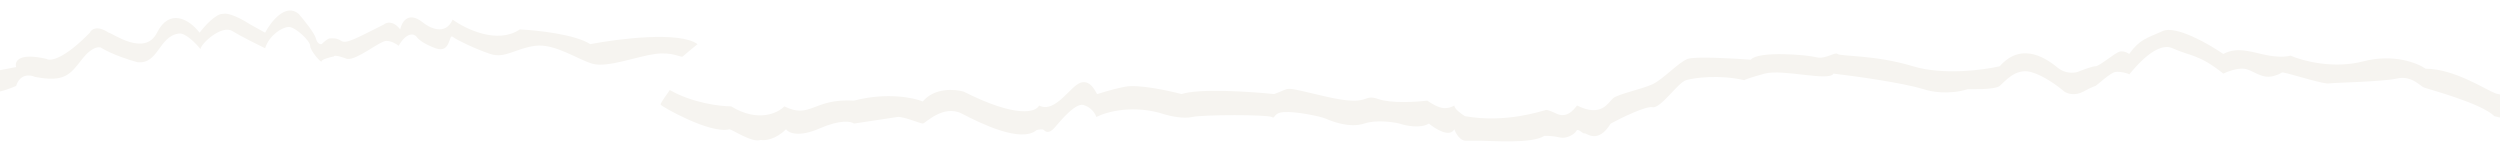
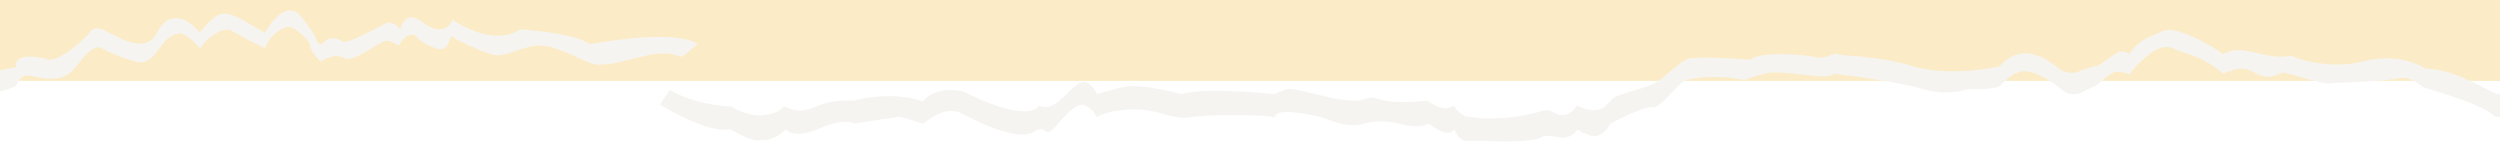
<svg xmlns="http://www.w3.org/2000/svg" viewBox="0 4449 1440 88" width="1440" height="88" preserveAspectRatio="none">
+   <rect x="-120" y="4447.0" width="1680" height="48.6" fill="#FBECC7" />
+   <path d="M380.555 4509.32C380.083 4508.38 385.744 4501.31 385.744 4500.83C398.953 4508.38 414.834 4510.26 421.124 4510.26C436.597 4519.69 448.014 4514.19 451.788 4510.26C466.883 4517.81 468.299 4505.55 491.886 4506.96C510.755 4502.06 526.165 4505.24 531.512 4507.44C538.305 4499.38 550.067 4500.31 555.099 4501.78C585.668 4517.24 596.769 4513.56 598.499 4509.79C607.934 4514.51 616.425 4498.48 622.558 4496.59C628.691 4494.7 631.521 4503.19 631.993 4503.19C632.465 4503.19 638.597 4500.83 648.032 4498.95C655.58 4497.44 672.877 4501.15 680.582 4503.19C690.772 4499.8 720.366 4501.78 733.889 4503.19C744.739 4499.42 737.191 4498.48 763.609 4504.61C790.026 4510.74 784.365 4502.72 793.8 4506.02C801.348 4508.66 815.815 4507.75 822.105 4506.96C823.834 4508.22 828.049 4510.83 831.068 4511.21C834.087 4511.58 836.729 4510.42 837.672 4509.79C837.672 4511.68 841.76 4514.66 843.805 4515.92C867.864 4520.17 888.62 4512.62 889.564 4512.62C890.507 4512.62 889.564 4511.21 896.64 4514.51C903.716 4517.81 907.962 4509.79 908.433 4509.79C922.586 4516.87 926.359 4507.91 929.19 4505.55C932.02 4503.19 945.701 4500.36 951.833 4497.53C957.966 4494.7 966.929 4484.8 972.118 4482.92C976.27 4481.41 998.064 4482.6 1008.44 4483.39C1012.69 4478.2 1040.99 4480.56 1046.18 4481.97C1051.37 4483.39 1057.03 4478.67 1058.45 4480.09C1059.86 4481.5 1080.15 4480.56 1101.85 4487.16C1119.21 4492.44 1142.42 4489.36 1151.85 4487.16C1165.06 4472.07 1180.16 4483.86 1185.35 4488.1C1189.5 4491.5 1194.62 4491.09 1196.67 4490.46C1199.34 4489.36 1205.16 4487.16 1207.05 4487.16C1209.4 4487.16 1218.37 4479.15 1221.2 4478.67C1223.46 4478.3 1225.6 4479.46 1226.39 4480.09C1232.52 4471.6 1236.29 4471.13 1245.73 4466.89C1253.28 4463.49 1272.15 4474.27 1280.64 4480.09C1289.13 4475.37 1298.56 4479.62 1307.05 4481.03C1313.85 4482.16 1318.06 4481.5 1319.32 4481.03C1326.08 4484.02 1343.95 4488.86 1361.31 4484.33C1378.67 4479.81 1392.44 4485.28 1397.16 4488.58C1413.67 4488.58 1432.07 4500.83 1437.26 4502.72C1442.44 4504.61 1454.71 4503.66 1454.71 4502.72C1454.71 4501.78 1459.9 4492.82 1460.84 4492.82C1461.6 4492.82 1462.73 4494.08 1463.2 4494.7C1470.75 4491.69 1491.82 4488.1 1501.41 4486.69L1548.11 4486.22C1557.17 4489.99 1573.27 4484.65 1580.19 4481.5H1586.33V4482.92C1574.53 4498.48 1620.76 4487.16 1623.12 4487.16C1625.01 4487.16 1629.57 4491.25 1631.61 4493.29L1629.73 4494.23C1628.78 4494.7 1627.37 4502.25 1626.42 4500.83C1625.67 4499.7 1622.34 4499.42 1620.76 4499.42C1580.19 4507.91 1584.91 4500.83 1584.91 4498.48C1584.91 4496.12 1586.33 4492.82 1583.97 4492.35C1582.08 4491.97 1565.88 4496.59 1558.02 4498.95C1555.19 4498.01 1548.68 4496.59 1545.28 4498.48C1541.04 4500.83 1502.36 4496.59 1500.47 4498.48C1498.58 4500.36 1475.47 4502.72 1469.81 4504.13C1465.28 4505.27 1463.2 4506.81 1462.73 4507.44C1462.57 4506.81 1461.97 4505.46 1460.84 4505.08C1459.43 4504.61 1457.07 4511.68 1454.71 4515.92C1452.82 4519.32 1441.97 4517.34 1436.78 4515.92C1429.24 4508.38 1398.57 4500.36 1396.21 4499.42C1393.86 4498.48 1389.14 4492.35 1380.65 4494.23C1372.16 4496.12 1344.32 4496.59 1341.49 4497.06C1338.66 4497.53 1323.57 4492.82 1317.9 4491.4C1312.24 4489.99 1316.49 4490.93 1309.41 4492.82C1302.34 4494.7 1297.62 4489.05 1292.43 4488.58C1288.28 4488.2 1282.84 4490.3 1280.64 4491.4C1266.49 4480.09 1261.77 4481.5 1251.39 4476.79C1241.01 4472.07 1226.39 4492.35 1226.39 4491.88C1226.39 4491.4 1221.2 4489.99 1218.37 4490.46C1215.54 4490.93 1207.99 4498.01 1207.05 4498.48C1206.1 4498.95 1206.1 4498.48 1199.97 4501.78C1195.06 4504.42 1190.69 4502.88 1189.12 4501.78C1185.66 4498.79 1176.95 4492.35 1169.78 4490.46C1160.81 4488.1 1154.68 4496.12 1151.85 4498.48C1149.02 4500.83 1134.4 4500.36 1133.45 4500.36C1122.51 4503.76 1111.91 4501.78 1107.98 4500.36C1095.53 4496.59 1068.2 4492.82 1056.09 4491.4C1053.73 4496.12 1026.84 4488.58 1016.46 4491.4C1008.16 4493.67 1005.14 4494.86 1004.67 4495.18C990.516 4491.88 975.892 4493.76 971.175 4495.18C966.458 4496.59 956.551 4511.68 951.833 4510.74C948.06 4509.98 934.222 4516.71 927.775 4520.17C920.227 4532.42 913.622 4525.35 912.679 4525.82C911.735 4526.3 908.905 4522.52 907.962 4524.41C907.018 4526.3 902.301 4529.12 898.527 4528.18C894.753 4527.24 890.507 4527.24 889.564 4527.24C882.488 4531.95 858.9 4530.07 853.24 4530.07H844.276C840.88 4530.07 838.458 4525.67 837.672 4523.47C835.03 4528.37 826.822 4523.31 823.048 4520.17C818.142 4523.18 809.682 4521.42 806.065 4520.17C802.134 4519.22 792.574 4517.9 785.781 4520.17C777.289 4522.99 766.911 4518.75 763.609 4517.34C760.307 4515.92 746.154 4513.09 739.55 4513.56C732.945 4514.04 734.832 4517.81 732.474 4516.39C730.115 4514.98 692.847 4514.98 686.715 4516.39C681.809 4517.52 674.292 4515.92 671.147 4514.98C653.032 4508.94 637.182 4513.41 631.521 4516.39C630.011 4512.24 626.489 4510.26 624.917 4509.79C620.199 4506.96 610.764 4518.75 607.462 4522.52C604.16 4526.29 602.273 4524.88 601.33 4523.94C600.575 4523.18 598.185 4523.62 597.084 4523.94C588.121 4531.48 565.005 4520.17 554.155 4514.51C543.305 4508.85 532.927 4520.17 531.512 4520.17C530.097 4520.17 520.19 4515.92 516.888 4516.39C514.246 4516.77 499.119 4519.07 491.886 4520.17C490.313 4518.91 484.149 4517.71 472.072 4522.99C459.996 4528.27 454.146 4525.51 452.731 4523.47C446.693 4529.5 440.466 4530.07 438.107 4529.6C433.39 4531.48 421.596 4523.47 420.181 4523.47C408.859 4526.3 381.026 4510.26 380.555 4509.32Z" fill="#F6F4F0" />
  <path d="M-91.187 4496.59L-111 4498.01V4509.79L-91.187 4509.32C-85.998 4501.78 -72.317 4499.89 -67.6 4499.89C-62.882 4499.89 -57.693 4505.55 -56.278 4506.49C-54.863 4507.44 -36.937 4507.44 -29.86 4506.49C-22.784 4505.55 -20.426 4499.42 -19.482 4499.42C-18.539 4499.42 -4.858 4501.31 -2.028 4501.78C0.237 4502.16 6.464 4499.74 9.294 4498.48C11.558 4491.31 17.471 4492.03 20.144 4493.29C37.127 4496.59 40.429 4491.88 47.033 4483.39C53.638 4474.9 57.412 4476.32 57.883 4476.32C64.677 4480.47 74.866 4483.7 79.112 4484.81C91.377 4486.22 91.377 4469.72 103.171 4468.3C106.725 4467.88 112.763 4473.8 115.436 4477.26C115.908 4473.96 127.701 4463.12 133.834 4466.89C138.74 4469.91 148.458 4474.75 152.703 4476.79C155.062 4469.25 162.61 4464.53 166.384 4464.53C170.158 4464.53 178.649 4472.55 178.649 4475.38C178.649 4478.2 185.254 4485.75 185.254 4484.33C185.254 4483.2 189.971 4481.98 192.33 4481.5C192.33 4481.03 193.839 4480.66 199.878 4482.92C205.539 4483.86 218.747 4472.55 222.521 4472.55C225.54 4472.55 228.497 4474.43 229.597 4475.38C234.503 4467.08 238.56 4468.46 239.976 4470.19C240.605 4471.29 243.655 4474.15 250.826 4476.79C259.789 4480.09 258.374 4468.3 260.732 4470.19C263.091 4472.07 273.941 4477.26 282.432 4480.09C290.924 4482.92 297.056 4476.79 308.378 4475.38C319.7 4473.96 332.909 4483.39 341.4 4485.75C349.891 4488.11 366.874 4481.5 377.252 4480.09C387.631 4478.68 392.348 4482.45 393.292 4481.5C394.046 4480.75 399.267 4476.48 401.783 4474.43C391.593 4466.89 356.339 4471.29 339.985 4474.43C331.305 4468.77 309.322 4466.42 299.415 4465.95C286.584 4474.62 268.28 4465.79 260.732 4460.29C256.581 4469.72 247.366 4465.16 243.278 4461.7C234.975 4455.29 231.327 4461.86 230.541 4465.95C226.389 4460.66 222.521 4461.86 221.106 4463.12C205.067 4471.13 199.406 4474.43 196.575 4472.55C193.745 4470.66 191.386 4471.13 189.971 4471.13C188.839 4471.13 186.354 4473.33 185.254 4474.43C184.467 4474.59 182.706 4474.15 181.951 4471.13C181.197 4468.11 175.033 4460.44 172.045 4456.99C164.497 4450.57 156.006 4461.54 152.703 4467.83L144.212 4463.12C134.777 4457.08 129.903 4456.52 128.645 4456.99C124.493 4456.61 117.795 4464.06 114.964 4467.83C108.832 4459.82 97.51 4453.69 90.434 4467.83C83.358 4481.98 64.488 4467.83 62.601 4467.83C55.808 4463.3 52.537 4465.95 51.751 4467.83C36.655 4483.3 28.793 4484.33 26.748 4482.92C10.521 4479.15 8.351 4484.49 9.294 4487.63L-2.971 4489.99C-5.236 4488.86 -14.922 4487.95 -19.482 4487.63C-27.407 4498.2 -47.629 4496.12 -56.75 4493.76C-69.959 4482.07 -85.212 4490.78 -91.187 4496.59Z" fill="#F6F4F0" />
-   <path d="M380.555 4509.32C380.083 4508.38 385.744 4501.31 385.744 4500.83C398.953 4508.38 414.834 4510.26 421.124 4510.26C436.597 4519.69 448.014 4514.19 451.788 4510.26C466.883 4517.81 468.299 4505.55 491.886 4506.96C510.755 4502.06 526.165 4505.24 531.512 4507.44C538.305 4499.38 550.067 4500.31 555.099 4501.78C585.668 4517.24 596.769 4513.56 598.499 4509.79C607.934 4514.51 616.425 4498.48 622.558 4496.59C628.691 4494.7 631.521 4503.19 631.993 4503.19C632.465 4503.19 638.597 4500.83 648.032 4498.95C655.58 4497.44 672.877 4501.15 680.582 4503.19C690.772 4499.8 720.366 4501.78 733.889 4503.19C744.739 4499.42 737.191 4498.48 763.609 4504.61C790.026 4510.74 784.365 4502.72 793.8 4506.02C801.348 4508.66 815.815 4507.75 822.105 4506.96C823.834 4508.22 828.049 4510.83 831.068 4511.21C834.087 4511.58 836.729 4510.42 837.672 4509.79C837.672 4511.68 841.76 4514.66 843.805 4515.92C867.864 4520.17 888.62 4512.62 889.564 4512.62C890.507 4512.62 889.564 4511.21 896.64 4514.51C903.716 4517.81 907.962 4509.79 908.433 4509.79C922.586 4516.87 926.359 4507.91 929.19 4505.55C932.02 4503.19 945.701 4500.36 951.833 4497.53C957.966 4494.7 966.929 4484.8 972.118 4482.92C976.27 4481.41 998.064 4482.6 1008.44 4483.39C1012.69 4478.2 1040.99 4480.56 1046.18 4481.97C1051.37 4483.39 1057.03 4478.67 1058.45 4480.09C1059.86 4481.5 1080.15 4480.56 1101.85 4487.16C1119.21 4492.44 1142.42 4489.36 1151.85 4487.16C1165.06 4472.07 1180.16 4483.86 1185.35 4488.1C1189.5 4491.5 1194.62 4491.09 1196.67 4490.46C1199.34 4489.36 1205.16 4487.16 1207.05 4487.16C1209.4 4487.16 1218.37 4479.15 1221.2 4478.67C1223.46 4478.3 1225.6 4479.46 1226.39 4480.09C1232.52 4471.6 1236.29 4471.13 1245.73 4466.89C1253.28 4463.49 1272.15 4474.27 1280.64 4480.09C1289.13 4475.37 1298.56 4479.62 1307.05 4481.03C1313.85 4482.16 1318.06 4481.5 1319.32 4481.03C1326.08 4484.02 1343.95 4488.86 1361.31 4484.33C1378.67 4479.81 1392.44 4485.28 1397.16 4488.58C1413.67 4488.58 1432.07 4500.83 1437.26 4502.72C1442.44 4504.61 1454.71 4503.66 1454.71 4502.72C1454.71 4501.78 1459.9 4492.82 1460.84 4492.82C1461.6 4492.82 1462.73 4494.08 1463.2 4494.7C1470.75 4491.69 1491.82 4488.1 1501.41 4486.69L1548.11 4486.22C1557.17 4489.99 1573.27 4484.65 1580.19 4481.5H1586.33V4482.92C1574.53 4498.48 1620.76 4487.16 1623.12 4487.16C1625.01 4487.16 1629.57 4491.25 1631.61 4493.29L1629.73 4494.23C1628.78 4494.7 1627.37 4502.25 1626.42 4500.83C1625.67 4499.7 1622.34 4499.42 1620.76 4499.42C1580.19 4507.91 1584.91 4500.83 1584.91 4498.48C1584.91 4496.12 1586.33 4492.82 1583.97 4492.35C1582.08 4491.97 1565.88 4496.59 1558.02 4498.95C1555.19 4498.01 1548.68 4496.59 1545.28 4498.48C1541.04 4500.83 1502.36 4496.59 1500.47 4498.48C1498.58 4500.36 1475.47 4502.72 1469.81 4504.13C1465.28 4505.27 1463.2 4506.81 1462.73 4507.44C1462.57 4506.81 1461.97 4505.46 1460.84 4505.08C1459.43 4504.61 1457.07 4511.68 1454.71 4515.92C1452.82 4519.32 1441.97 4517.34 1436.78 4515.92C1429.24 4508.38 1398.57 4500.36 1396.21 4499.42C1393.86 4498.48 1389.14 4492.35 1380.65 4494.23C1372.16 4496.12 1344.32 4496.59 1341.49 4497.06C1338.66 4497.53 1323.57 4492.82 1317.9 4491.4C1312.24 4489.99 1316.49 4490.93 1309.41 4492.82C1302.34 4494.7 1297.62 4489.05 1292.43 4488.58C1288.28 4488.2 1282.84 4490.3 1280.64 4491.4C1266.49 4480.09 1261.77 4481.5 1251.39 4476.79C1241.01 4472.07 1226.39 4492.35 1226.39 4491.88C1226.39 4491.4 1221.2 4489.99 1218.37 4490.46C1215.54 4490.93 1207.99 4498.01 1207.05 4498.48C1206.1 4498.95 1206.1 4498.48 1199.97 4501.78C1195.06 4504.42 1190.69 4502.88 1189.12 4501.78C1185.66 4498.79 1176.95 4492.35 1169.78 4490.46C1160.81 4488.1 1154.68 4496.12 1151.85 4498.48C1149.02 4500.83 1134.4 4500.36 1133.45 4500.36C1122.51 4503.76 1111.91 4501.78 1107.98 4500.36C1095.53 4496.59 1068.2 4492.82 1056.09 4491.4C1053.73 4496.12 1026.84 4488.58 1016.46 4491.4C1008.16 4493.67 1005.14 4494.86 1004.67 4495.18C990.516 4491.88 975.892 4493.76 971.175 4495.18C966.458 4496.59 956.551 4511.68 951.833 4510.74C948.06 4509.98 934.222 4516.71 927.775 4520.17C920.227 4532.42 913.622 4525.35 912.679 4525.82C911.735 4526.3 908.905 4522.52 907.962 4524.41C907.018 4526.3 902.301 4529.12 898.527 4528.18C894.753 4527.24 890.507 4527.24 889.564 4527.24C882.488 4531.95 858.9 4530.07 853.24 4530.07H844.276C840.88 4530.07 838.458 4525.67 837.672 4523.47C835.03 4528.37 826.822 4523.31 823.048 4520.17C818.142 4523.18 809.682 4521.42 806.065 4520.17C802.134 4519.22 792.574 4517.9 785.781 4520.17C777.289 4522.99 766.911 4518.75 763.609 4517.34C760.307 4515.92 746.154 4513.09 739.55 4513.56C732.945 4514.04 734.832 4517.81 732.474 4516.39C730.115 4514.98 692.847 4514.98 686.715 4516.39C681.809 4517.52 674.292 4515.92 671.147 4514.98C653.032 4508.94 637.182 4513.41 631.521 4516.39C630.011 4512.24 626.489 4510.26 624.917 4509.79C620.199 4506.96 610.764 4518.75 607.462 4522.52C604.16 4526.29 602.273 4524.88 601.33 4523.94C600.575 4523.18 598.185 4523.62 597.084 4523.94C588.121 4531.48 565.005 4520.17 554.155 4514.51C543.305 4508.85 532.927 4520.17 531.512 4520.17C530.097 4520.17 520.19 4515.92 516.888 4516.39C514.246 4516.77 499.119 4519.07 491.886 4520.17C490.313 4518.91 484.149 4517.71 472.072 4522.99C459.996 4528.27 454.146 4525.51 452.731 4523.47C446.693 4529.5 440.466 4530.07 438.107 4529.6C433.39 4531.48 421.596 4523.47 420.181 4523.47C408.859 4526.3 381.026 4510.26 380.555 4509.32Z" fill="#F6F4F0" />
</svg>
